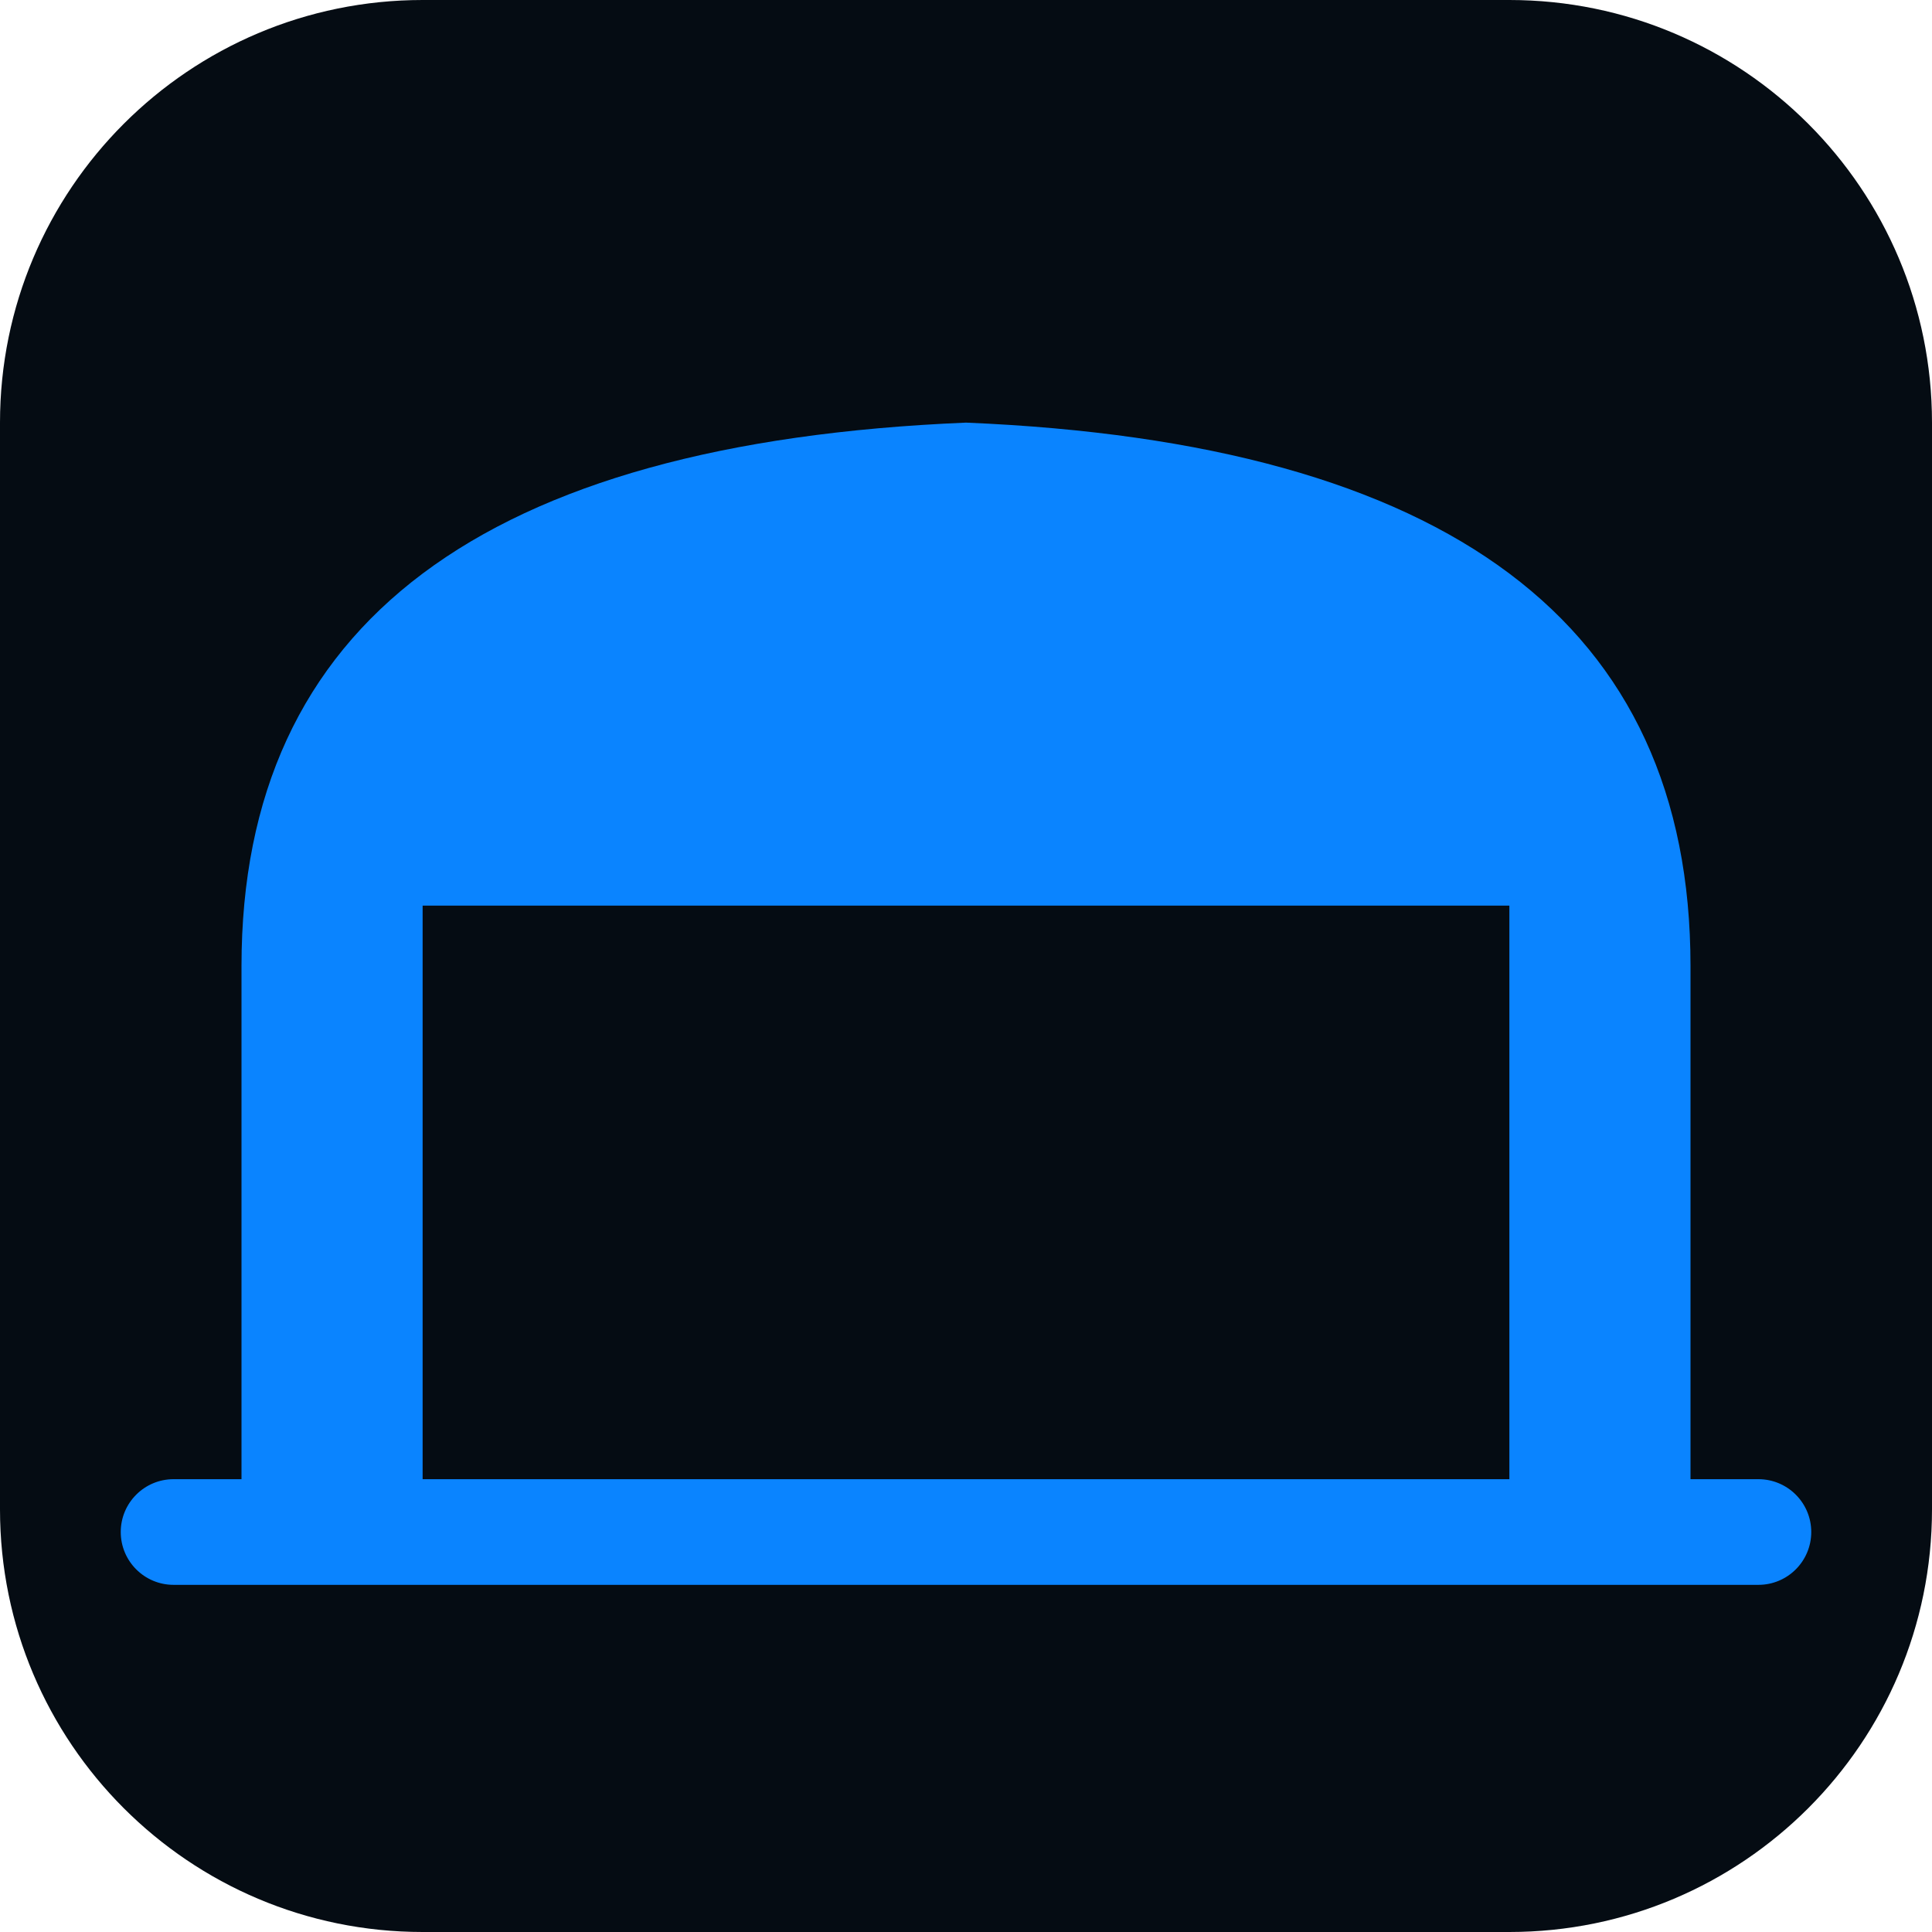
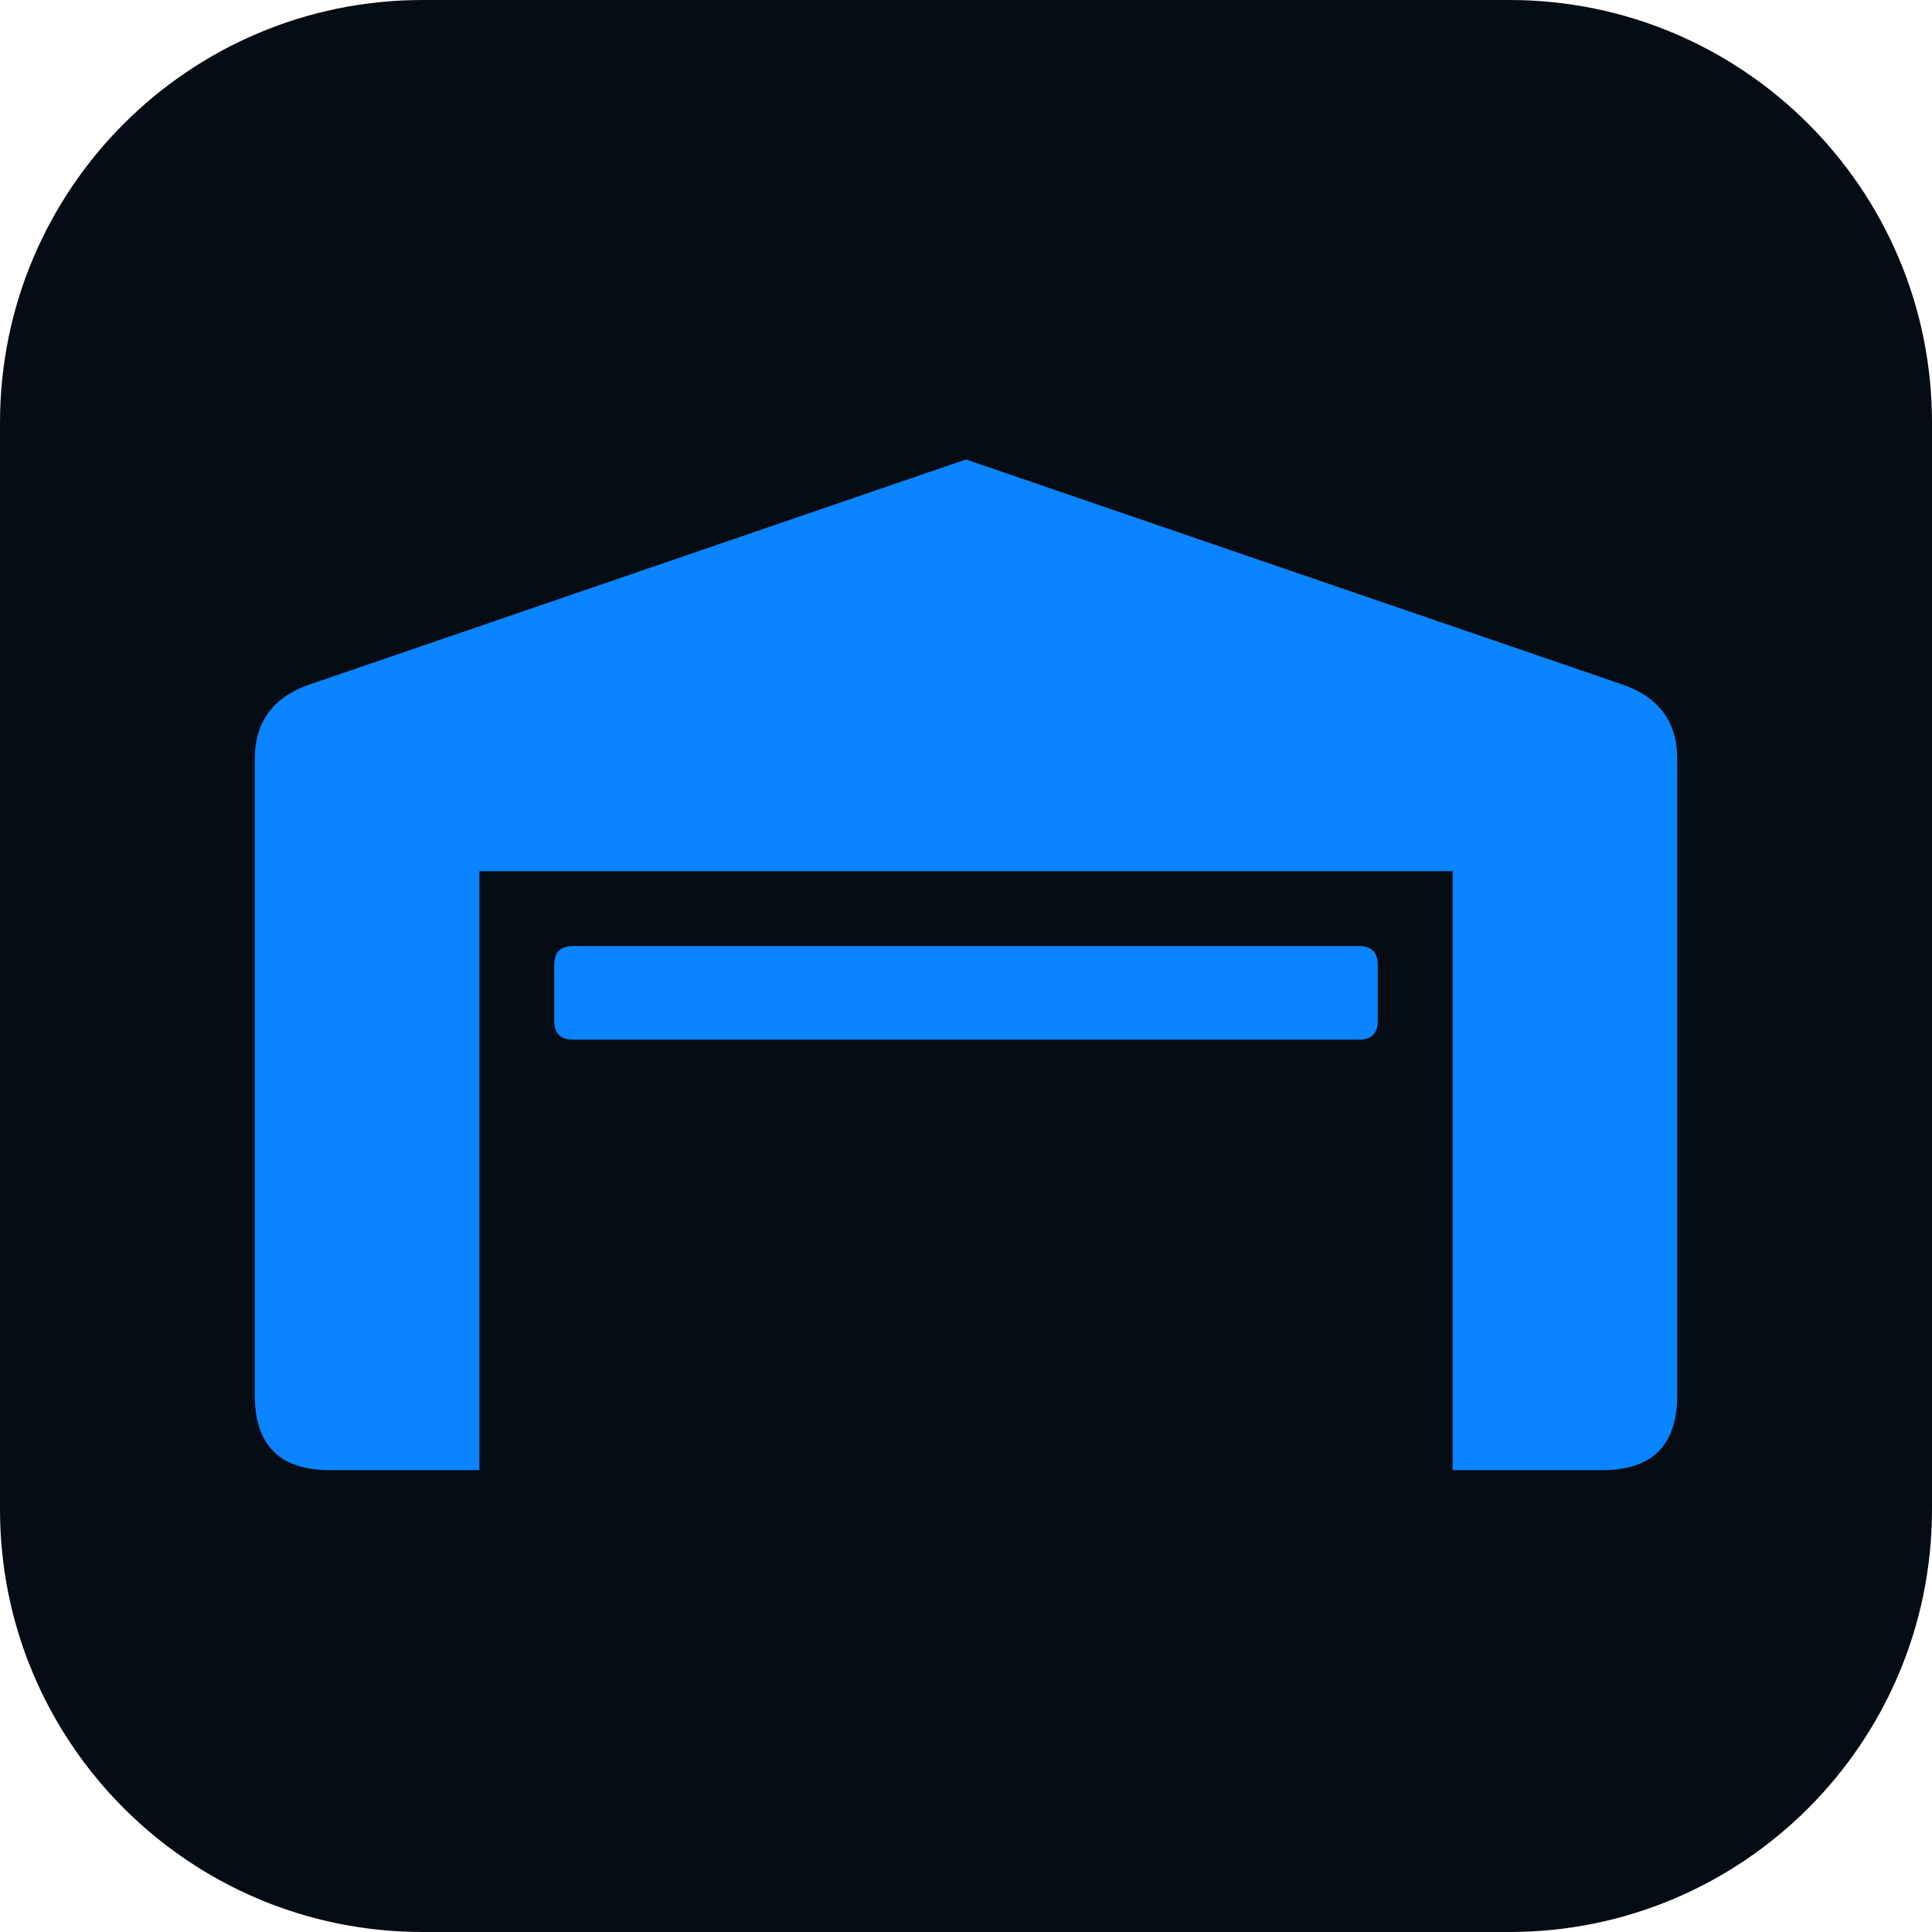
<svg xmlns="http://www.w3.org/2000/svg" viewBox="0 0 128 128">
  <rect width="128" height="128" rx="28" fill="#050c13" />
-   <path d="M16 100V64Q16 30 64 28Q112 30 112 64V100Z" fill="#0a84ff" />
-   <path d="M28 100V60H100V100Z" fill="#050c13" />
-   <rect x="8" y="98" width="112" height="7" rx="3.5" fill="#0a84ff" />
+   <g transform="translate(14.4 23) scale(0.155)">
+     <path d="M320 48 600 144Q624 152 624 176V448Q624 480 592 480H528V224H112V480H48Q16 480 16 448V176Q16 152 40 144Z" fill="#0a84ff" />
+     <path d="M152 256H488Q496 256 496 264V288Q496 296 488 296H152Q144 296 144 288V264Q144 256 152 256Z" fill="#0a84ff" />
+   </g>
</svg>
